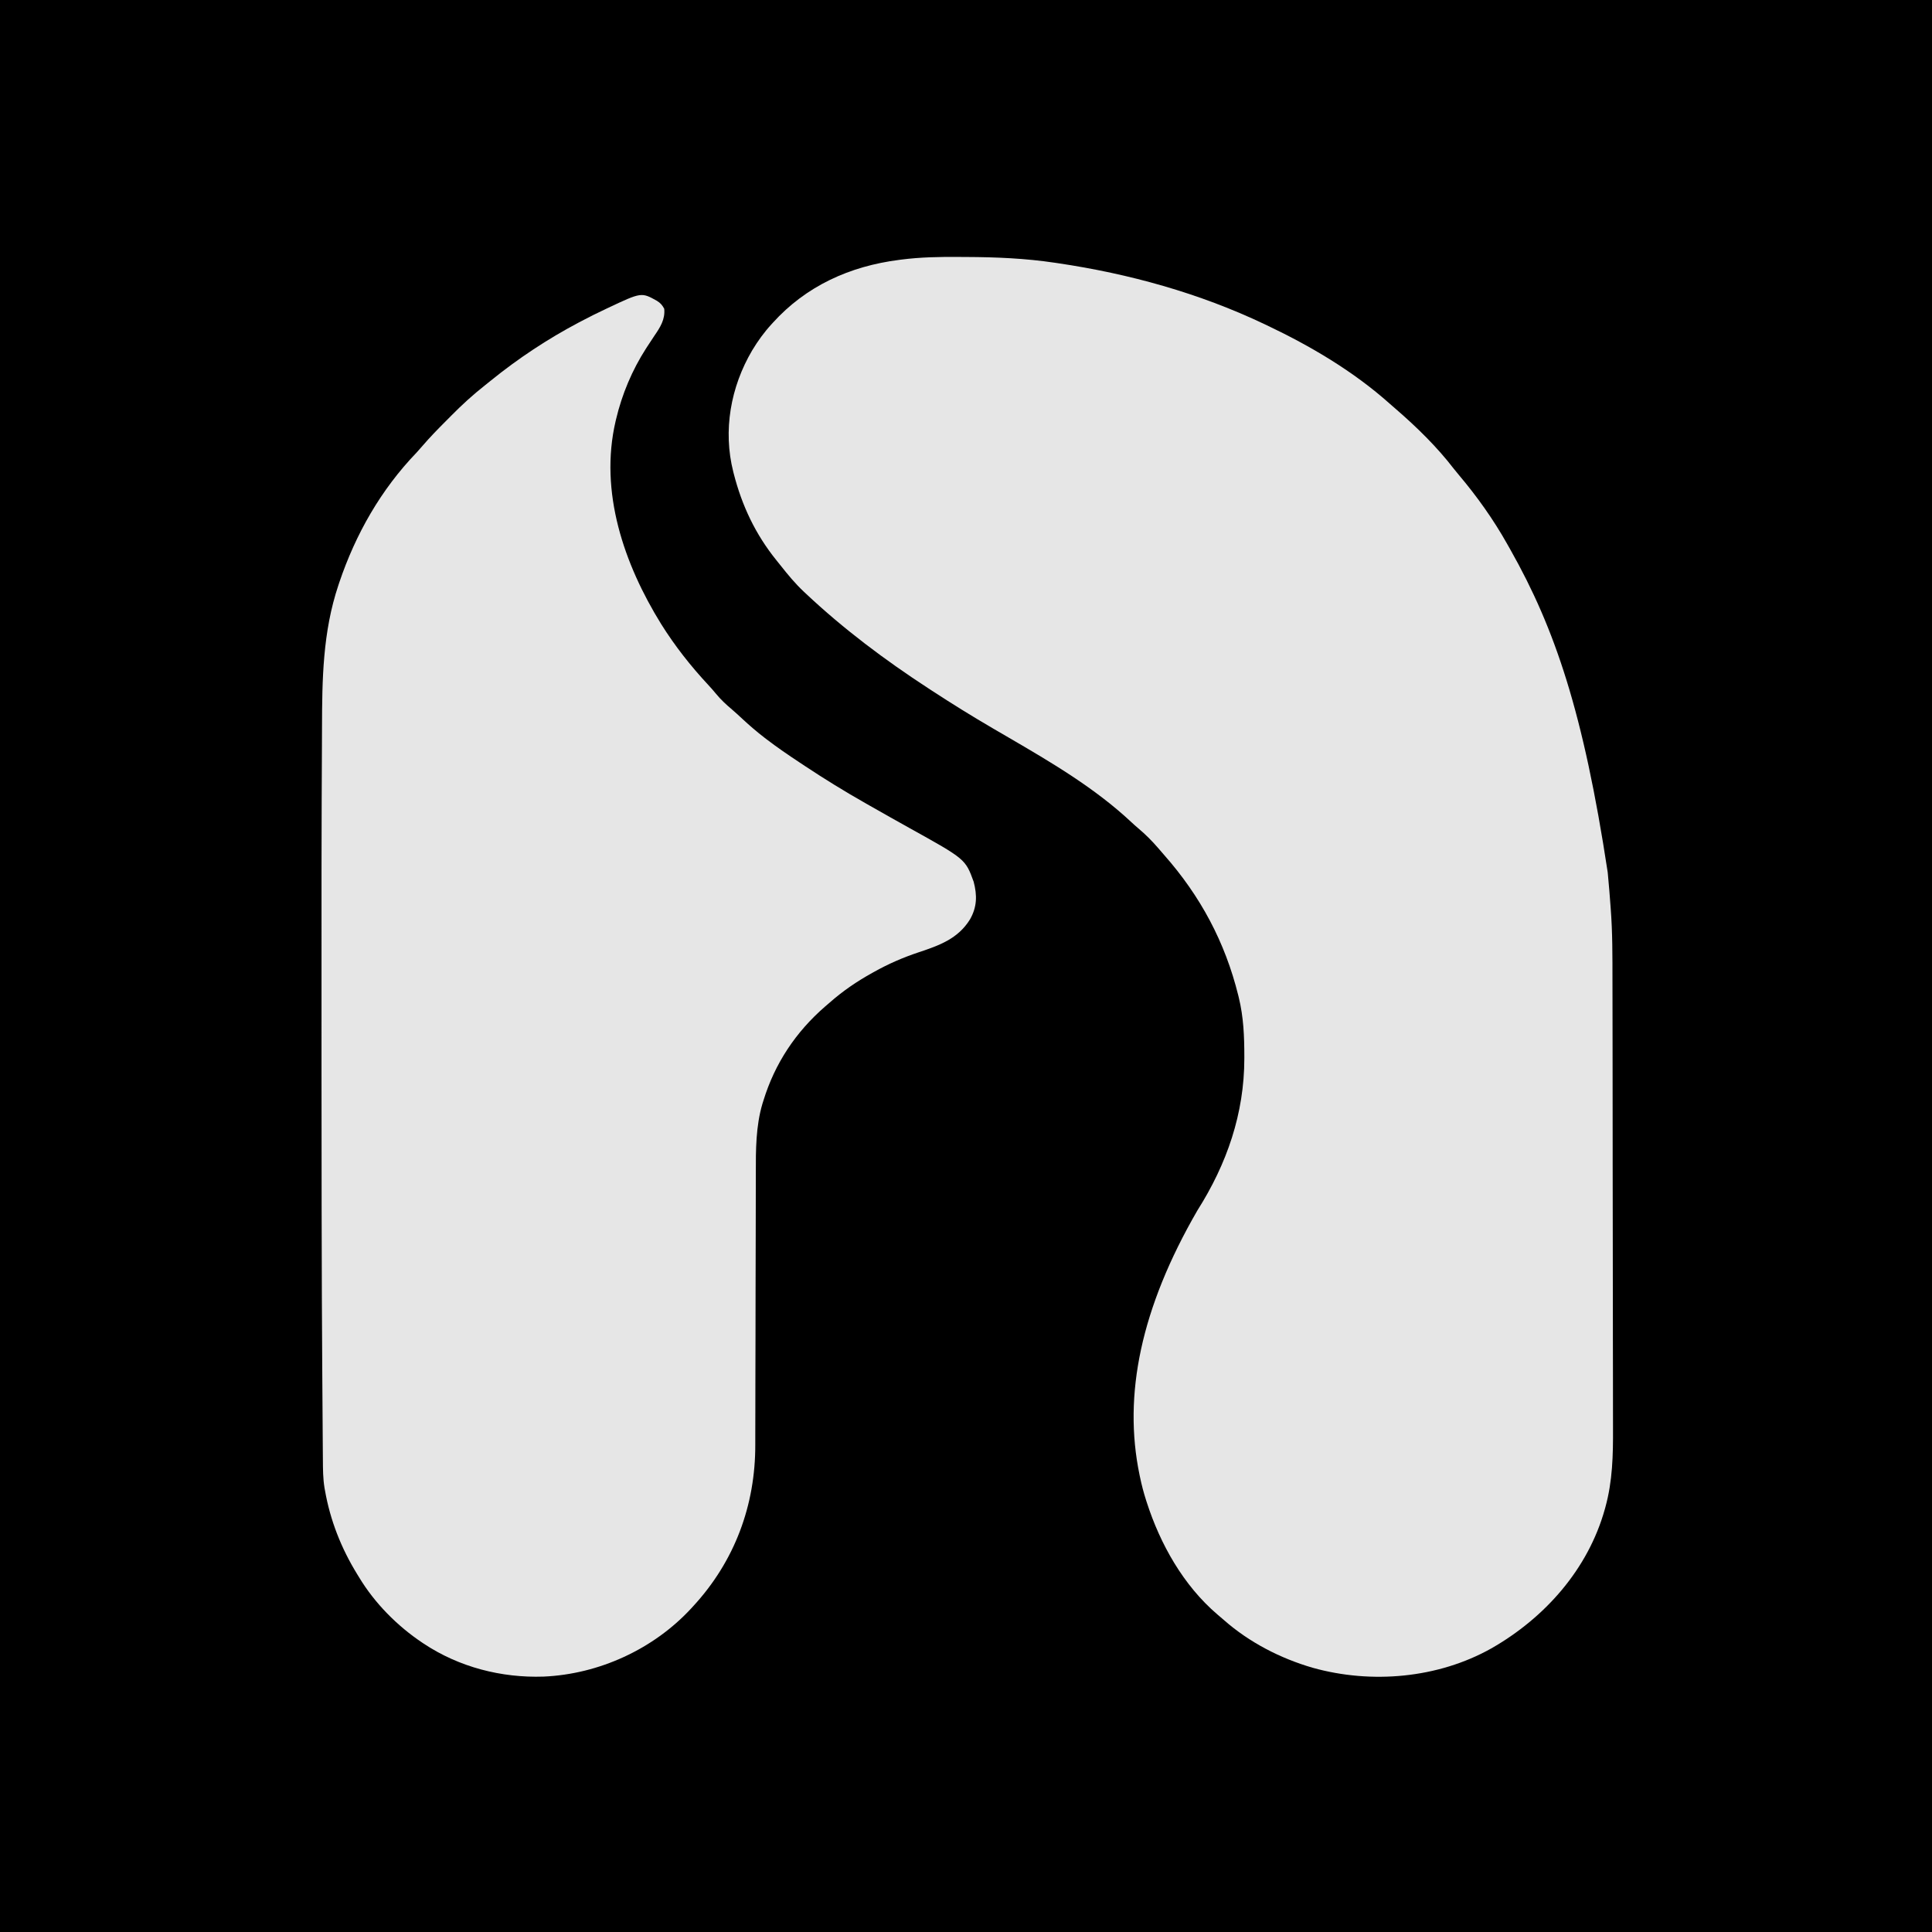
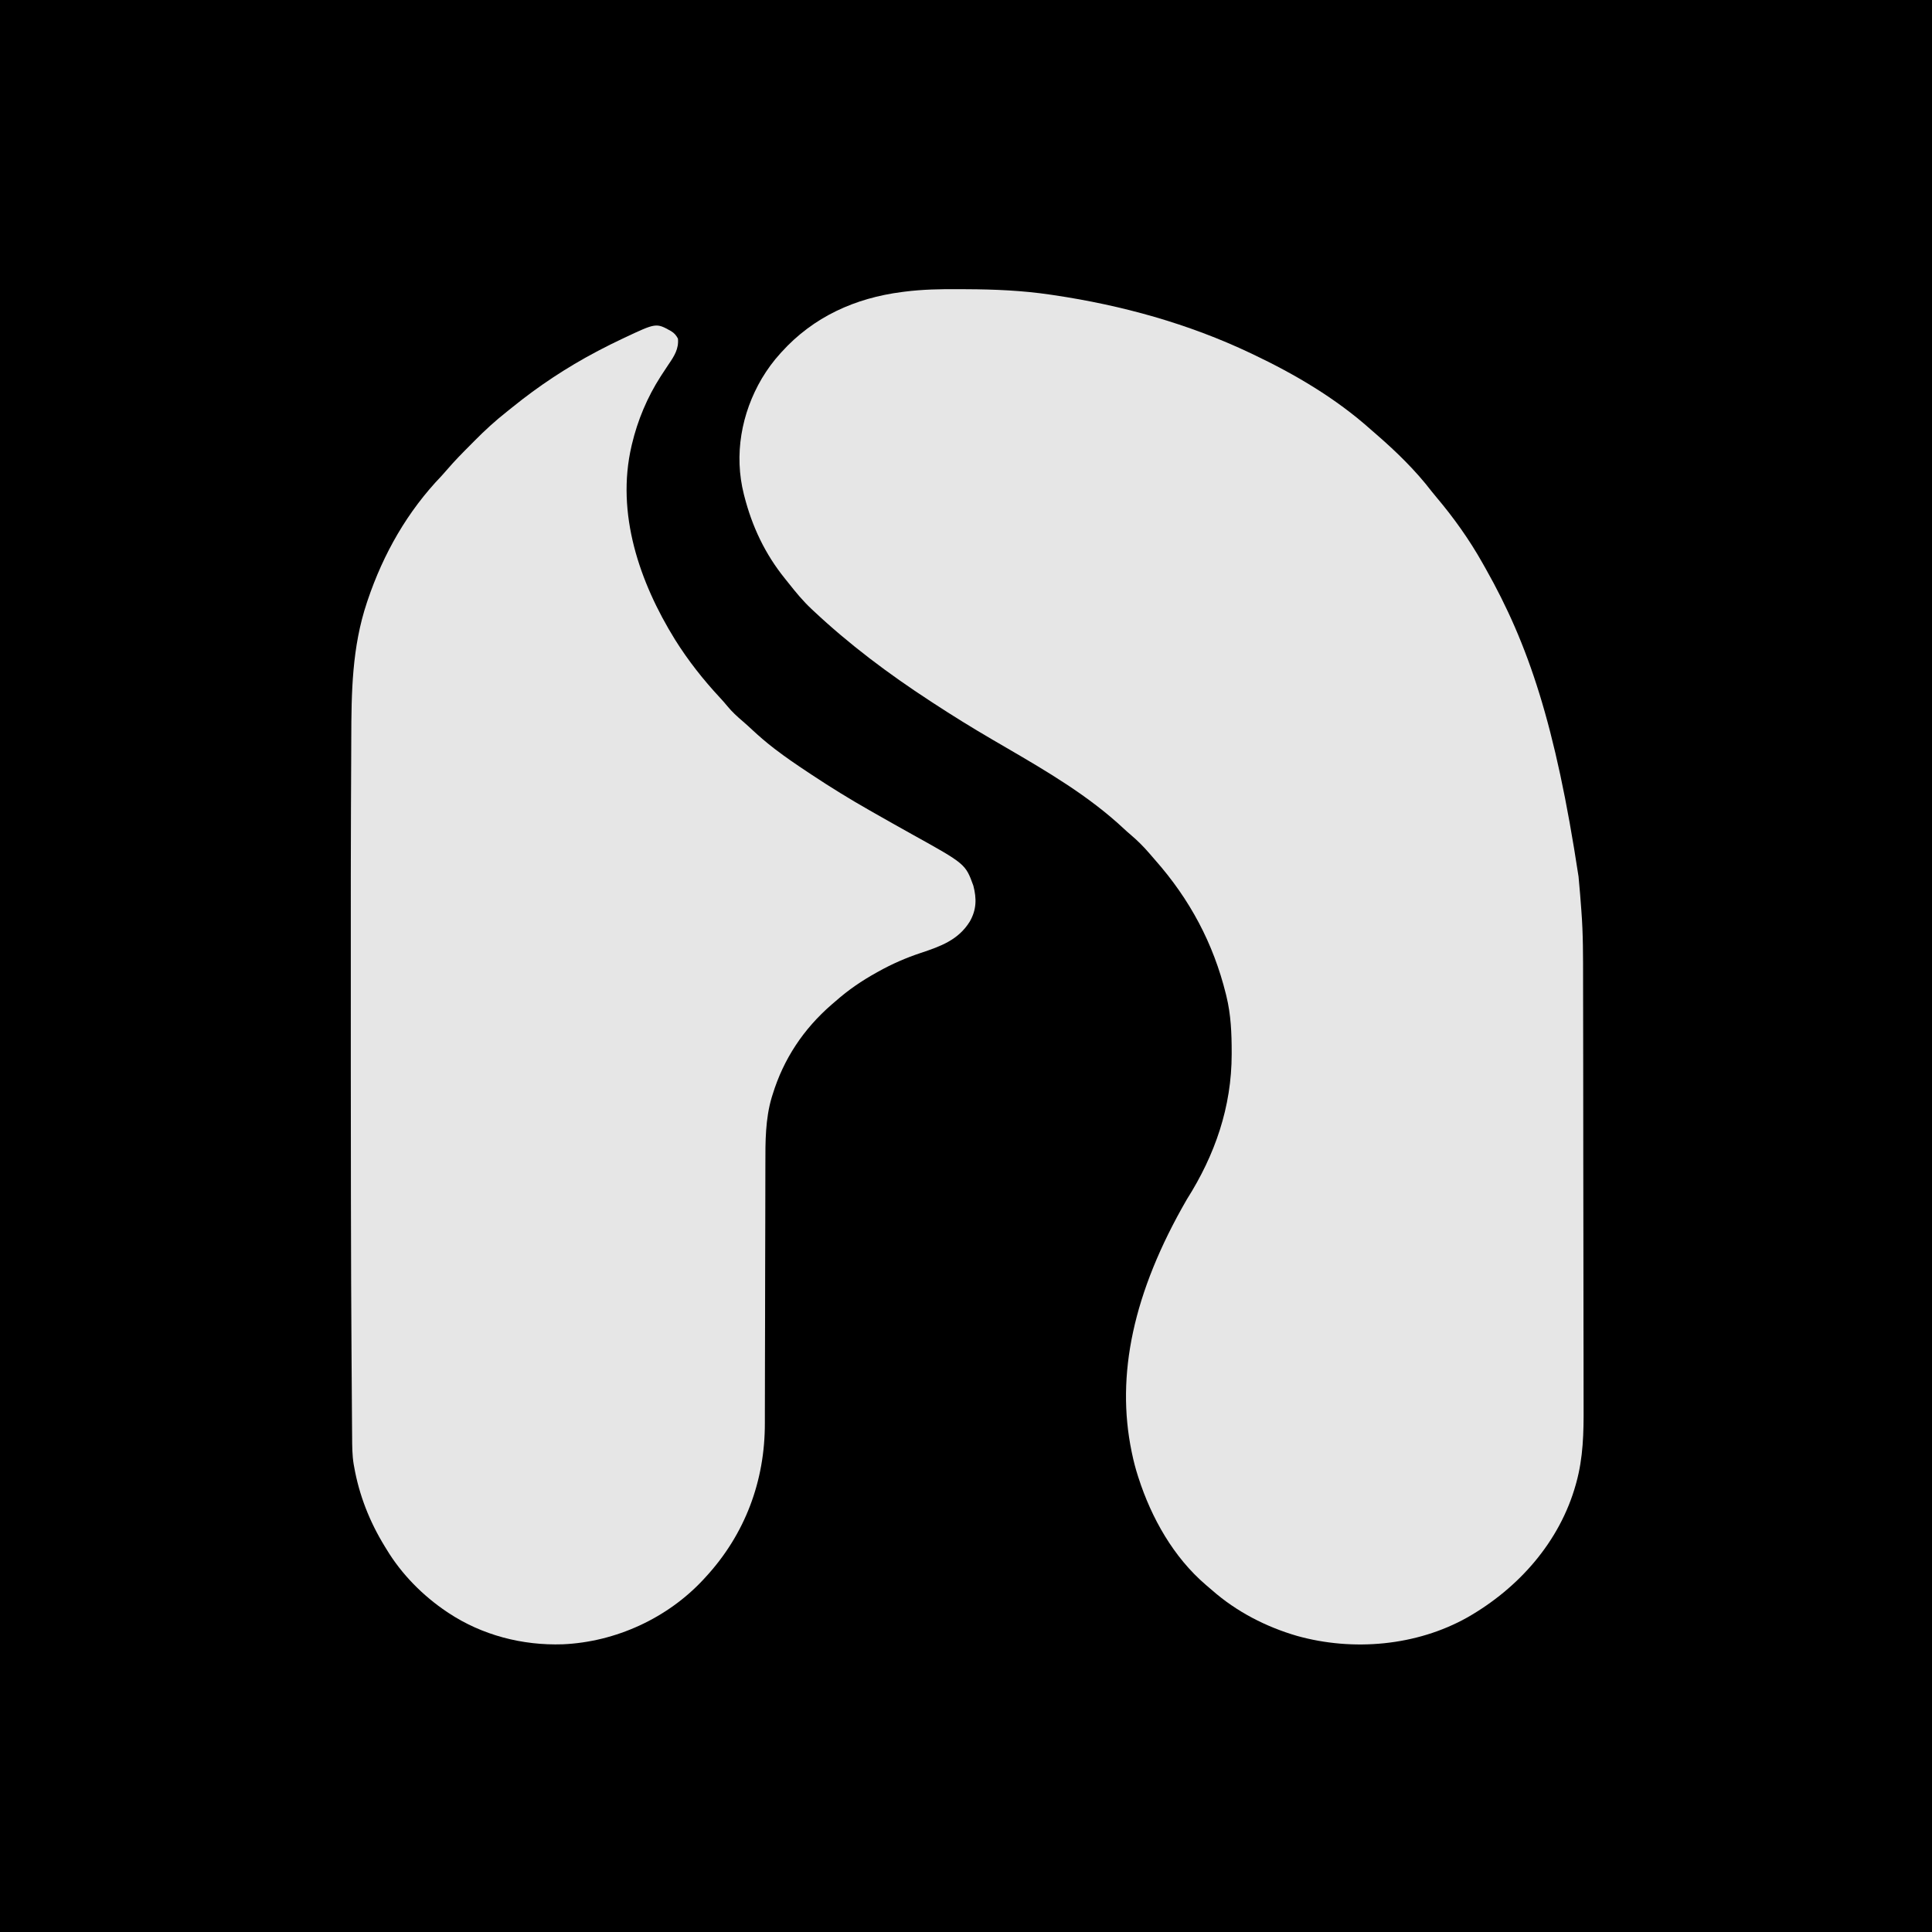
<svg xmlns="http://www.w3.org/2000/svg" viewBox="0 0 1000 1000" role="img" aria-labelledby="title">
  <rect width="1000" height="1000" fill="#000000" />
-   <g transform="translate(41.66667 41.66667) scale(0.9166667)">
+   <g transform="translate(62.5 62.5) scale(0.875)">
    <g fill="#E6E6E6">
      <path d="M 495.669 99.628 C 497.204 99.639 498.74 99.646 500.276 99.652 C 517.023 99.723 533.474 100.42 550.06 102.888 C 550.346 102.93 550.346 102.93 551.791 103.143 C 592.173 109.126 631.552 120.009 668.471 137.545 C 668.898 137.748 669.324 137.95 669.763 138.158 C 694.68 149.996 718.728 164.16 739.376 182.599 C 740.561 183.654 741.76 184.692 742.964 185.725 C 754.611 195.82 765.976 206.915 775.367 219.151 C 776.315 220.365 777.295 221.545 778.291 222.721 C 788.523 234.841 797.771 247.816 805.547 261.646 C 806.181 262.774 806.818 263.899 807.456 265.026 C 832.597 309.568 848.661 357.016 862.334 447.052 C 862.374 447.47 862.412 447.889 862.452 448.319 C 862.712 451.135 862.959 453.952 863.2 456.768 C 863.229 457.111 863.258 457.454 863.289 457.807 C 863.476 460.001 863.639 462.196 863.795 464.393 C 863.865 465.357 863.938 466.32 864.015 467.283 C 865.092 480.996 865.019 494.724 865.029 508.469 C 865.032 512.123 865.04 515.779 865.049 519.433 C 865.068 528.254 865.079 537.075 865.088 545.896 C 865.091 550.08 865.096 554.263 865.101 558.446 C 865.118 572.808 865.133 587.168 865.14 601.53 C 865.14 602.428 865.141 603.325 865.141 604.224 C 865.141 604.447 865.141 604.447 865.142 605.573 C 865.143 607.829 865.144 610.085 865.145 612.34 C 865.146 612.788 865.146 613.235 865.146 613.697 C 865.154 628.207 865.177 642.719 865.208 657.23 C 865.241 672.624 865.26 688.019 865.263 703.413 C 865.264 705.107 865.264 706.802 865.265 708.496 C 865.265 708.913 865.265 709.33 865.265 709.759 C 865.267 716.427 865.282 723.093 865.302 729.76 C 865.321 736.476 865.326 743.192 865.318 749.907 C 865.313 753.535 865.315 757.161 865.334 760.789 C 865.412 776.108 865.114 790.802 861.011 805.656 C 860.918 805.992 860.826 806.327 860.729 806.674 C 851.272 840.594 826.872 868.061 796.63 885.319 C 766.468 902.263 728.898 905.529 695.767 896.259 C 677.478 890.946 659.936 881.903 645.629 869.306 C 644.405 868.231 643.164 867.181 641.918 866.133 C 622.766 849.761 609.686 826.499 602.045 802.768 C 601.993 802.608 601.993 802.608 601.731 801.8 C 600.297 797.362 599.142 792.892 598.195 788.328 C 598.123 787.988 598.052 787.648 597.979 787.298 C 588.642 742.205 598.708 693.223 630.684 637.984 C 647.297 611.762 657.148 583.359 657.16 552.166 C 657.161 551.823 657.161 551.481 657.161 551.128 C 657.163 539.812 656.732 528.846 654.031 517.81 C 653.933 517.409 653.836 517.007 653.734 516.594 C 646.282 486.487 632.393 460.548 611.894 437.326 C 610.787 436.068 609.695 434.798 608.608 433.521 C 605.102 429.439 601.443 425.764 597.326 422.3 C 595.933 421.127 594.585 419.92 593.257 418.675 C 572.734 399.485 548.21 385.055 524.049 370.994 C 521.367 369.433 518.686 367.869 516.005 366.306 C 515.706 366.132 515.408 365.957 515.1 365.777 C 503.459 358.985 492.031 351.899 480.746 344.525 C 480.068 344.083 479.39 343.641 478.713 343.199 C 454.187 327.196 430.849 309.728 409.506 289.651 C 409.172 289.339 408.837 289.027 408.493 288.705 C 403.593 284.111 399.371 278.99 395.213 273.724 C 394.49 272.811 393.761 271.901 393.028 270.996 C 381.15 256.331 373.49 240.125 368.832 221.902 C 368.753 221.588 368.672 221.275 368.589 220.952 C 362.684 197.598 367.103 173.051 379.23 152.451 C 382.451 147.087 386.016 142.159 390.252 137.545 C 390.465 137.31 390.677 137.076 390.895 136.834 C 409.76 115.986 434.406 104.857 462.15 101.301 C 462.619 101.24 463.087 101.179 463.569 101.116 C 474.265 99.751 484.9 99.541 495.669 99.628 Z" />
      <path d="M 325.474 124.402 C 327.421 125.586 328.537 126.858 329.603 128.881 C 330.203 134.895 327.335 139.344 324.07 144.1 C 322.718 146.076 321.419 148.087 320.119 150.097 C 319.857 150.501 319.596 150.904 319.327 151.319 C 311.476 163.535 305.744 177.168 302.407 191.276 C 302.327 191.614 302.247 191.952 302.164 192.299 C 292.809 232.299 306.922 273.13 327.907 306.986 C 335.614 319.292 344.544 330.639 354.434 341.257 C 355.974 342.912 357.45 344.598 358.886 346.344 C 361.604 349.648 364.61 352.412 367.87 355.175 C 369.85 356.858 371.751 358.62 373.651 360.393 C 377.749 364.195 381.926 367.798 386.364 371.202 C 386.629 371.406 386.894 371.609 387.167 371.819 C 393.306 376.521 399.674 380.865 406.121 385.132 C 407.06 385.754 407.998 386.377 408.936 387 C 420.126 394.431 431.516 401.433 443.201 408.062 C 444.109 408.579 445.017 409.096 445.924 409.613 C 453.308 413.813 460.7 418.002 468.128 422.125 C 499.678 439.638 499.678 439.638 504.332 452.437 C 506.354 460.143 506.252 466.655 502.256 473.673 C 495.5 484.61 484.937 488.383 473.323 492.244 C 464.407 495.211 456.204 498.78 448.014 503.369 C 447.706 503.54 447.399 503.711 447.082 503.886 C 438.346 508.729 430.501 514.076 422.984 520.698 C 422.156 521.409 421.327 522.12 420.499 522.83 C 403.886 537.231 392.068 554.993 385.62 575.993 C 385.432 576.588 385.244 577.184 385.05 577.797 C 381.307 590.44 381.299 603.914 381.326 616.977 C 381.328 619.224 381.32 621.472 381.312 623.72 C 381.301 627.598 381.296 631.477 381.295 635.355 C 381.294 640.981 381.279 646.606 381.261 652.231 C 381.231 661.386 381.208 670.541 381.191 679.695 C 381.19 680.241 381.189 680.787 381.187 681.348 C 381.176 687.433 381.166 693.516 381.158 699.6 C 381.155 701.807 381.152 704.013 381.149 706.22 C 381.148 706.765 381.147 707.308 381.147 707.87 C 381.134 716.994 381.111 726.119 381.078 735.243 C 381.059 740.845 381.048 746.447 381.051 752.049 C 381.052 755.895 381.043 759.74 381.025 763.586 C 381.016 765.793 381.011 768 381.018 770.207 C 381.128 804.569 369.312 836.183 345.969 861.492 C 345.567 861.931 345.165 862.37 344.751 862.822 C 323.463 885.809 292.732 899.881 261.47 901.241 C 237.64 902.04 213.78 895.885 193.863 882.671 C 193.728 882.582 193.728 882.582 193.044 882.129 C 178.834 872.641 166.083 859.756 157.28 845.126 C 156.919 844.54 156.558 843.954 156.196 843.369 C 147.198 828.735 140.99 812.979 138.026 796.029 C 137.947 795.602 137.869 795.176 137.788 794.737 C 136.901 789.361 136.896 784.031 136.866 778.596 C 136.857 777.508 136.847 776.421 136.837 775.333 C 136.811 772.337 136.791 769.34 136.772 766.343 C 136.759 764.403 136.745 762.464 136.73 760.525 C 136.659 751.482 136.6 742.438 136.544 733.395 C 136.527 730.679 136.51 727.963 136.492 725.247 C 136.184 677.989 136.037 630.73 136.093 445.878 C 136.099 442.752 136.105 439.626 136.111 436.499 C 136.144 417.052 136.2 397.604 136.314 378.157 C 136.337 374.017 136.351 369.878 136.362 365.739 C 136.435 338.111 136.747 311.469 145.623 284.958 C 145.778 284.489 145.934 284.02 146.094 283.537 C 155.388 256.035 169.604 231.061 189.774 210.077 C 190.935 208.828 192.046 207.548 193.156 206.252 C 197.444 201.258 202.034 196.582 206.689 191.929 C 207.601 191.017 208.51 190.102 209.415 189.183 C 215.406 183.112 221.577 177.479 228.273 172.195 C 229.399 171.307 230.515 170.407 231.628 169.504 C 247.178 156.904 263.772 145.933 281.468 136.582 C 281.626 136.498 281.626 136.498 282.425 136.076 C 287.185 133.559 291.996 131.167 296.871 128.881 C 297.184 128.733 297.497 128.585 297.818 128.433 C 316.724 119.522 316.724 119.522 325.474 124.402 Z" />
    </g>
  </g>
</svg>
